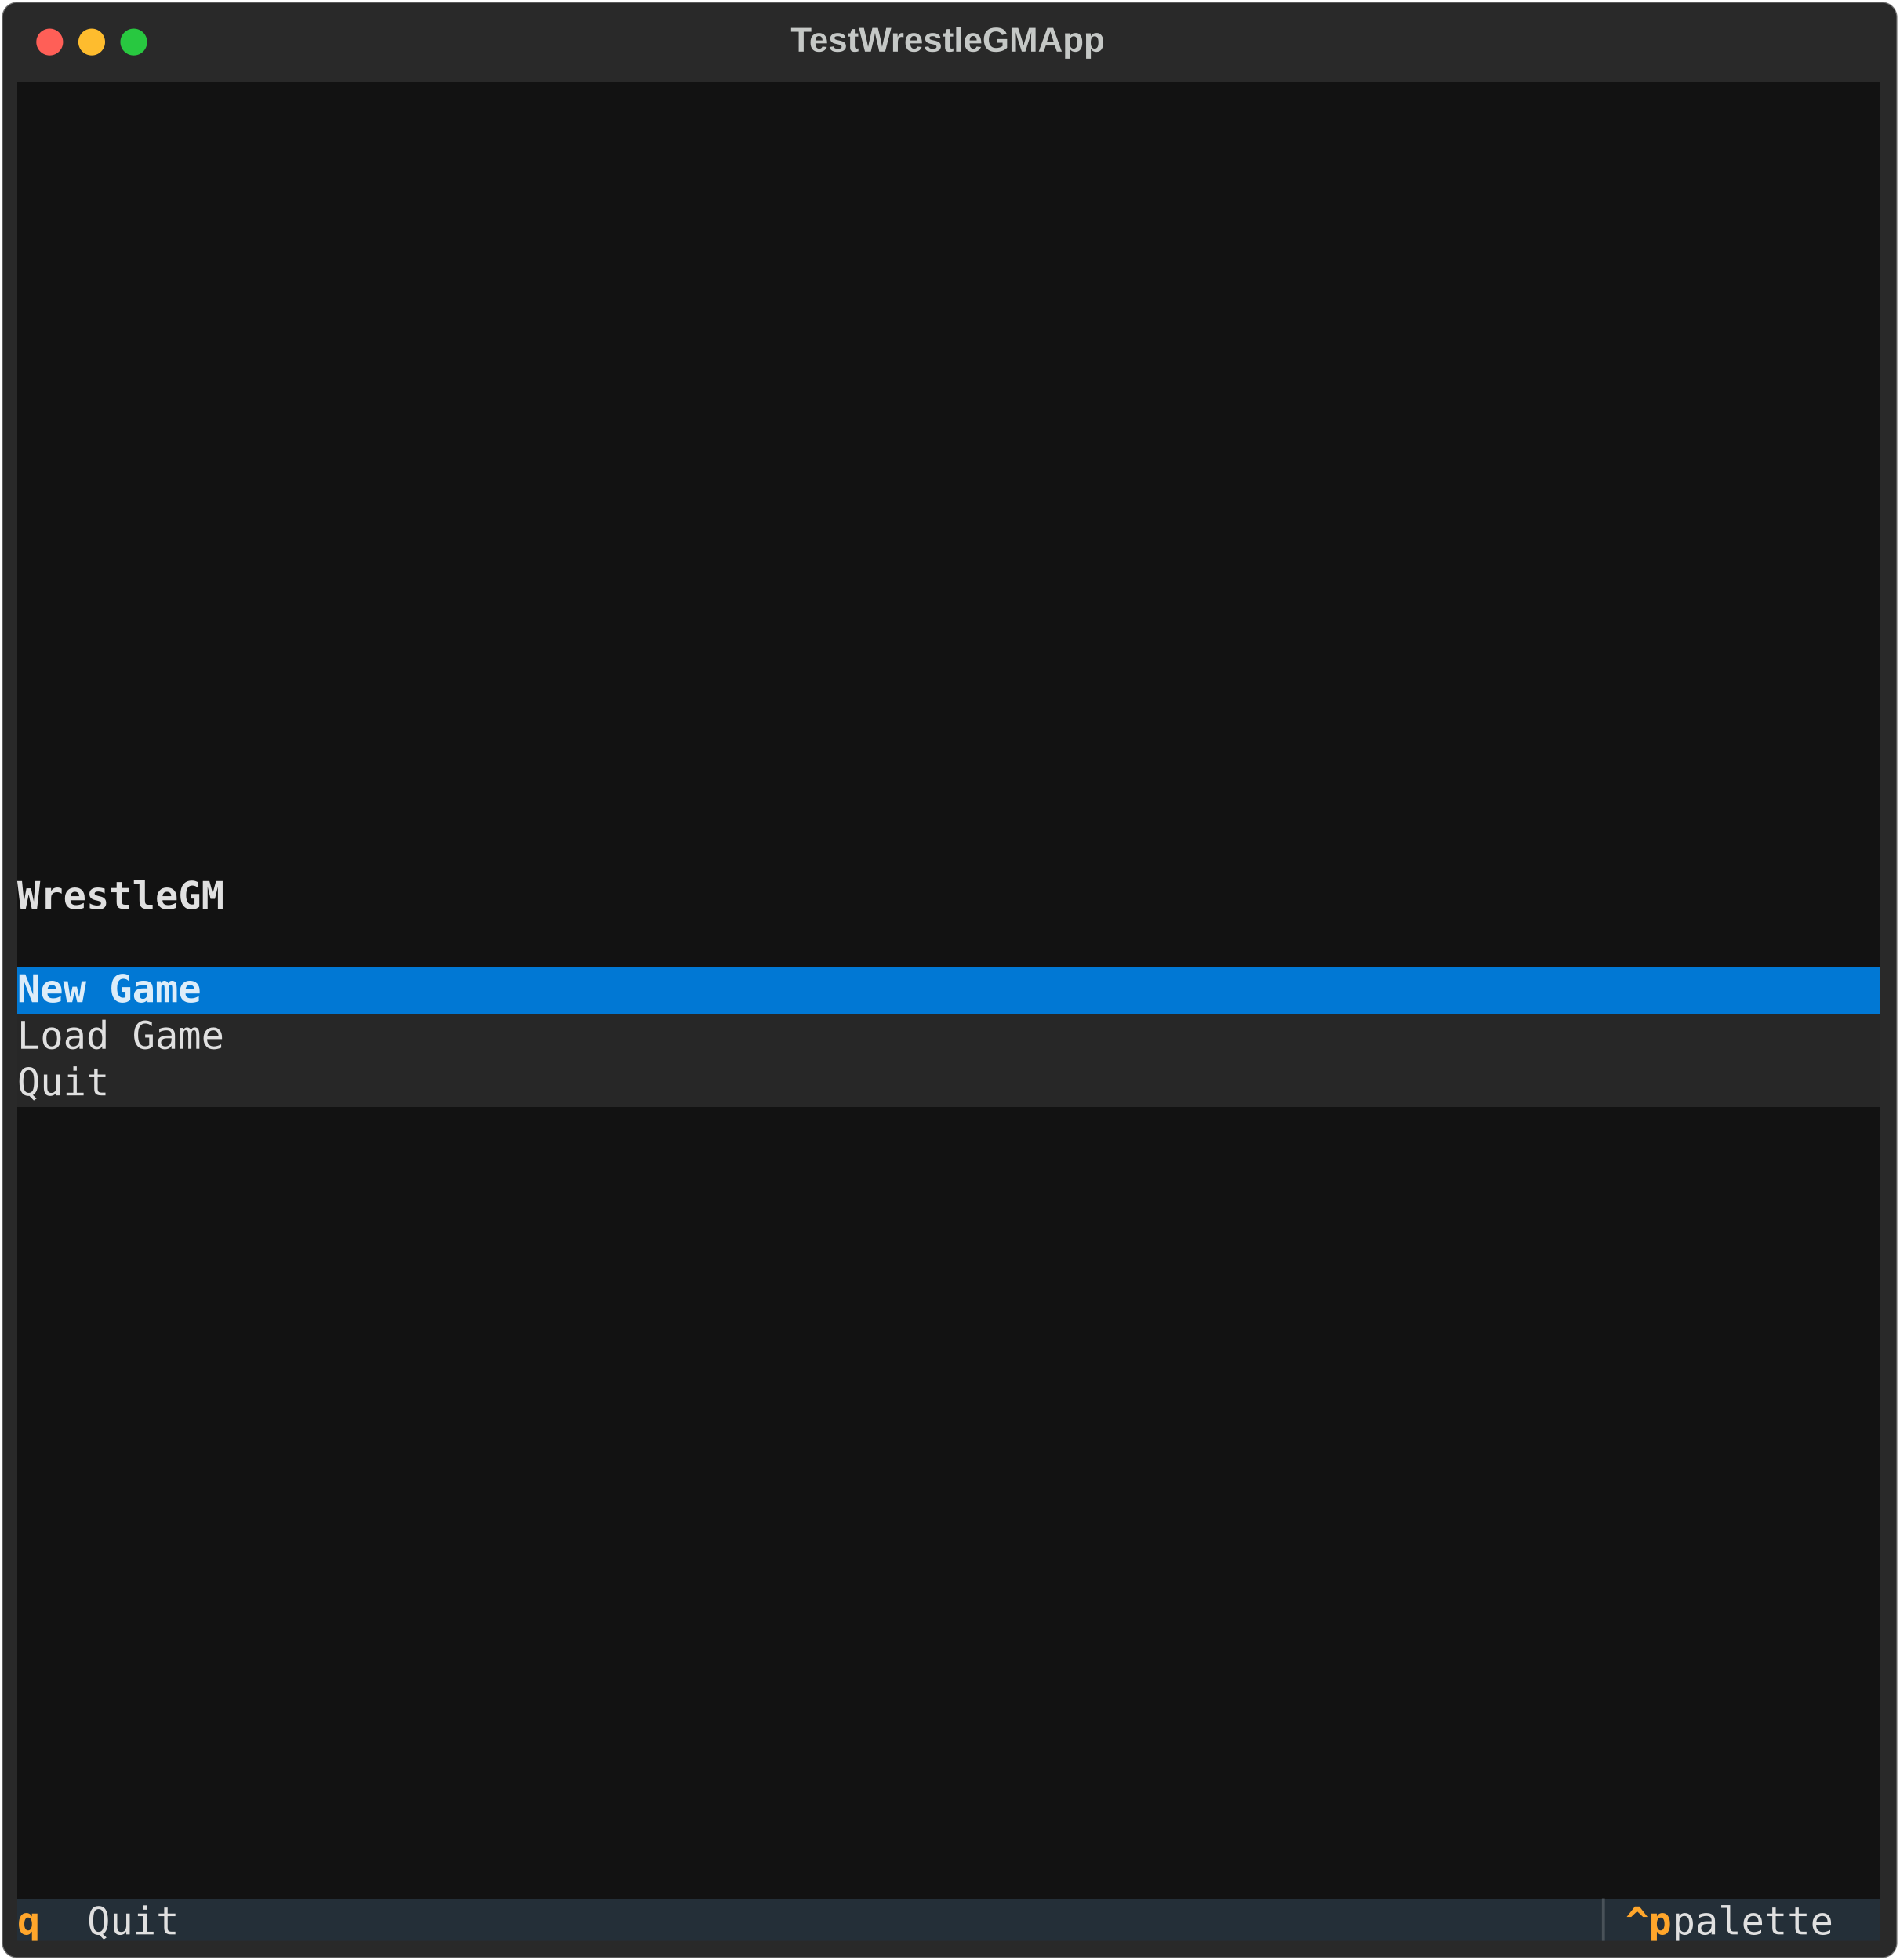
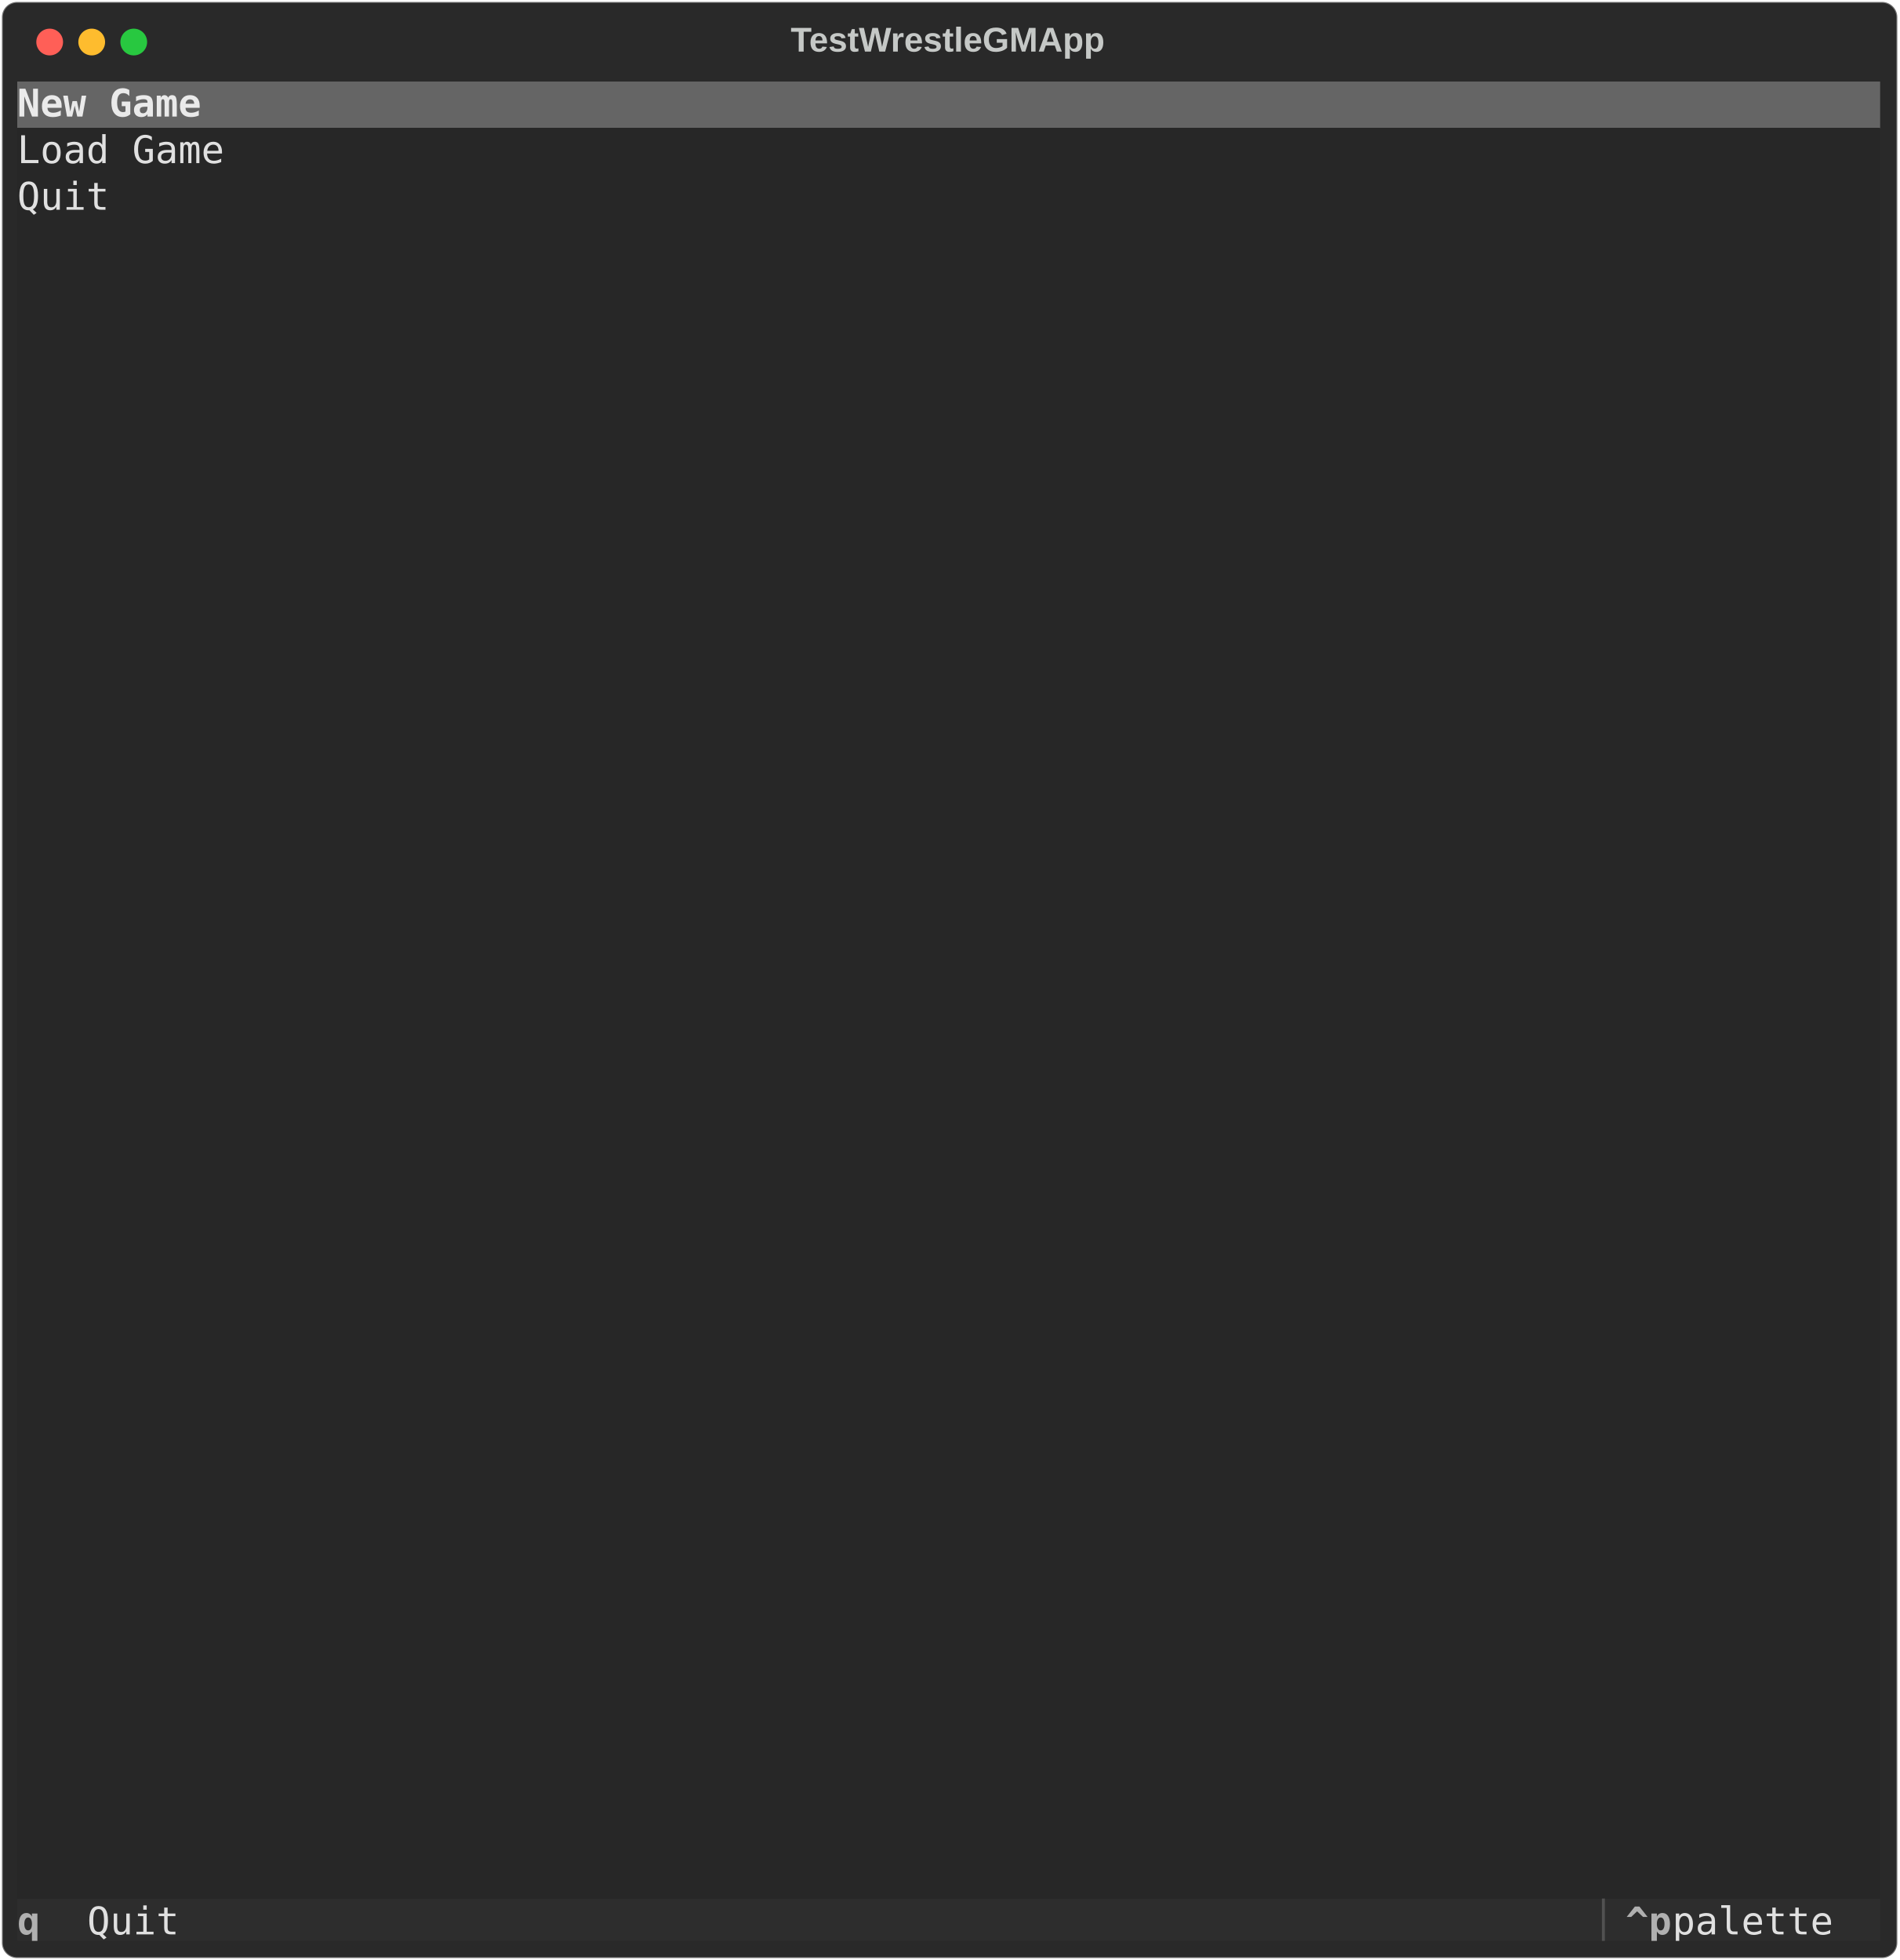
<svg xmlns="http://www.w3.org/2000/svg" class="rich-terminal" viewBox="0 0 994 1026.0">
  <style>

    @font-face {
        font-family: "Fira Code";
        src: local("FiraCode-Regular"),
                url("https://cdnjs.cloudflare.com/ajax/libs/firacode/6.2.0/woff2/FiraCode-Regular.woff2") format("woff2"),
                url("https://cdnjs.cloudflare.com/ajax/libs/firacode/6.2.0/woff/FiraCode-Regular.woff") format("woff");
        font-style: normal;
        font-weight: 400;
    }
    @font-face {
        font-family: "Fira Code";
        src: local("FiraCode-Bold"),
                url("https://cdnjs.cloudflare.com/ajax/libs/firacode/6.2.0/woff2/FiraCode-Bold.woff2") format("woff2"),
                url("https://cdnjs.cloudflare.com/ajax/libs/firacode/6.2.0/woff/FiraCode-Bold.woff") format("woff");
        font-style: bold;
        font-weight: 700;
    }

-     .terminal-3580921402-matrix {
+     .terminal-199312256-matrix {
        font-family: Fira Code, monospace;
        font-size: 20px;
        line-height: 24.4px;
        font-variant-east-asian: full-width;
    }

-     .terminal-3580921402-title {
+     .terminal-199312256-title {
        font-size: 18px;
        font-weight: bold;
        font-family: arial;
    }

-     .terminal-3580921402-r1 { fill: #c5c8c6 }
- .terminal-3580921402-r2 { fill: #e0e0e0;font-weight: bold }
- .terminal-3580921402-r3 { fill: #ddedf9;font-weight: bold }
- .terminal-3580921402-r4 { fill: #e0e0e0 }
- .terminal-3580921402-r5 { fill: #ffa62b;font-weight: bold }
- .terminal-3580921402-r6 { fill: #495259 }
+     .terminal-199312256-r1 { fill: #eaeaea;font-weight: bold }
+ .terminal-199312256-r2 { fill: #c5c8c6 }
+ .terminal-199312256-r3 { fill: #e0e0e0 }
+ .terminal-199312256-r4 { fill: #b0b0b0;font-weight: bold }
+ .terminal-199312256-r5 { fill: #515151 }
    </style>
  <defs>
-     <clipPath id="terminal-3580921402-clip-terminal">
+     <clipPath id="terminal-199312256-clip-terminal">
      <rect x="0" y="0" width="975.0" height="975.0" />
    </clipPath>
-     <clipPath id="terminal-3580921402-line-0">
+     <clipPath id="terminal-199312256-line-0">
      <rect x="0" y="1.5" width="976" height="24.65" />
    </clipPath>
-     <clipPath id="terminal-3580921402-line-1">
+     <clipPath id="terminal-199312256-line-1">
      <rect x="0" y="25.9" width="976" height="24.65" />
    </clipPath>
-     <clipPath id="terminal-3580921402-line-2">
+     <clipPath id="terminal-199312256-line-2">
      <rect x="0" y="50.3" width="976" height="24.65" />
    </clipPath>
-     <clipPath id="terminal-3580921402-line-3">
+     <clipPath id="terminal-199312256-line-3">
      <rect x="0" y="74.7" width="976" height="24.65" />
    </clipPath>
-     <clipPath id="terminal-3580921402-line-4">
+     <clipPath id="terminal-199312256-line-4">
      <rect x="0" y="99.1" width="976" height="24.65" />
    </clipPath>
-     <clipPath id="terminal-3580921402-line-5">
+     <clipPath id="terminal-199312256-line-5">
      <rect x="0" y="123.5" width="976" height="24.65" />
    </clipPath>
-     <clipPath id="terminal-3580921402-line-6">
+     <clipPath id="terminal-199312256-line-6">
      <rect x="0" y="147.9" width="976" height="24.65" />
    </clipPath>
-     <clipPath id="terminal-3580921402-line-7">
+     <clipPath id="terminal-199312256-line-7">
      <rect x="0" y="172.3" width="976" height="24.65" />
    </clipPath>
-     <clipPath id="terminal-3580921402-line-8">
+     <clipPath id="terminal-199312256-line-8">
      <rect x="0" y="196.7" width="976" height="24.65" />
    </clipPath>
-     <clipPath id="terminal-3580921402-line-9">
+     <clipPath id="terminal-199312256-line-9">
      <rect x="0" y="221.1" width="976" height="24.65" />
    </clipPath>
-     <clipPath id="terminal-3580921402-line-10">
+     <clipPath id="terminal-199312256-line-10">
      <rect x="0" y="245.5" width="976" height="24.65" />
    </clipPath>
-     <clipPath id="terminal-3580921402-line-11">
+     <clipPath id="terminal-199312256-line-11">
      <rect x="0" y="269.9" width="976" height="24.65" />
    </clipPath>
-     <clipPath id="terminal-3580921402-line-12">
+     <clipPath id="terminal-199312256-line-12">
      <rect x="0" y="294.3" width="976" height="24.65" />
    </clipPath>
-     <clipPath id="terminal-3580921402-line-13">
+     <clipPath id="terminal-199312256-line-13">
      <rect x="0" y="318.7" width="976" height="24.65" />
    </clipPath>
-     <clipPath id="terminal-3580921402-line-14">
+     <clipPath id="terminal-199312256-line-14">
      <rect x="0" y="343.1" width="976" height="24.65" />
    </clipPath>
-     <clipPath id="terminal-3580921402-line-15">
+     <clipPath id="terminal-199312256-line-15">
      <rect x="0" y="367.5" width="976" height="24.65" />
    </clipPath>
-     <clipPath id="terminal-3580921402-line-16">
+     <clipPath id="terminal-199312256-line-16">
      <rect x="0" y="391.9" width="976" height="24.65" />
    </clipPath>
-     <clipPath id="terminal-3580921402-line-17">
+     <clipPath id="terminal-199312256-line-17">
      <rect x="0" y="416.3" width="976" height="24.65" />
    </clipPath>
-     <clipPath id="terminal-3580921402-line-18">
+     <clipPath id="terminal-199312256-line-18">
      <rect x="0" y="440.7" width="976" height="24.65" />
    </clipPath>
-     <clipPath id="terminal-3580921402-line-19">
+     <clipPath id="terminal-199312256-line-19">
      <rect x="0" y="465.1" width="976" height="24.65" />
    </clipPath>
-     <clipPath id="terminal-3580921402-line-20">
+     <clipPath id="terminal-199312256-line-20">
      <rect x="0" y="489.5" width="976" height="24.65" />
    </clipPath>
-     <clipPath id="terminal-3580921402-line-21">
+     <clipPath id="terminal-199312256-line-21">
      <rect x="0" y="513.9" width="976" height="24.65" />
    </clipPath>
-     <clipPath id="terminal-3580921402-line-22">
+     <clipPath id="terminal-199312256-line-22">
      <rect x="0" y="538.3" width="976" height="24.65" />
    </clipPath>
-     <clipPath id="terminal-3580921402-line-23">
+     <clipPath id="terminal-199312256-line-23">
      <rect x="0" y="562.7" width="976" height="24.65" />
    </clipPath>
-     <clipPath id="terminal-3580921402-line-24">
+     <clipPath id="terminal-199312256-line-24">
      <rect x="0" y="587.1" width="976" height="24.65" />
    </clipPath>
-     <clipPath id="terminal-3580921402-line-25">
+     <clipPath id="terminal-199312256-line-25">
      <rect x="0" y="611.5" width="976" height="24.65" />
    </clipPath>
-     <clipPath id="terminal-3580921402-line-26">
+     <clipPath id="terminal-199312256-line-26">
      <rect x="0" y="635.9" width="976" height="24.65" />
    </clipPath>
-     <clipPath id="terminal-3580921402-line-27">
+     <clipPath id="terminal-199312256-line-27">
      <rect x="0" y="660.3" width="976" height="24.65" />
    </clipPath>
-     <clipPath id="terminal-3580921402-line-28">
+     <clipPath id="terminal-199312256-line-28">
      <rect x="0" y="684.7" width="976" height="24.65" />
    </clipPath>
-     <clipPath id="terminal-3580921402-line-29">
+     <clipPath id="terminal-199312256-line-29">
      <rect x="0" y="709.1" width="976" height="24.65" />
    </clipPath>
-     <clipPath id="terminal-3580921402-line-30">
+     <clipPath id="terminal-199312256-line-30">
      <rect x="0" y="733.5" width="976" height="24.65" />
    </clipPath>
-     <clipPath id="terminal-3580921402-line-31">
+     <clipPath id="terminal-199312256-line-31">
      <rect x="0" y="757.9" width="976" height="24.65" />
    </clipPath>
-     <clipPath id="terminal-3580921402-line-32">
+     <clipPath id="terminal-199312256-line-32">
      <rect x="0" y="782.3" width="976" height="24.65" />
    </clipPath>
-     <clipPath id="terminal-3580921402-line-33">
+     <clipPath id="terminal-199312256-line-33">
      <rect x="0" y="806.7" width="976" height="24.65" />
    </clipPath>
-     <clipPath id="terminal-3580921402-line-34">
+     <clipPath id="terminal-199312256-line-34">
      <rect x="0" y="831.1" width="976" height="24.65" />
    </clipPath>
-     <clipPath id="terminal-3580921402-line-35">
+     <clipPath id="terminal-199312256-line-35">
      <rect x="0" y="855.5" width="976" height="24.65" />
    </clipPath>
-     <clipPath id="terminal-3580921402-line-36">
+     <clipPath id="terminal-199312256-line-36">
      <rect x="0" y="879.9" width="976" height="24.65" />
    </clipPath>
-     <clipPath id="terminal-3580921402-line-37">
+     <clipPath id="terminal-199312256-line-37">
      <rect x="0" y="904.3" width="976" height="24.65" />
    </clipPath>
-     <clipPath id="terminal-3580921402-line-38">
+     <clipPath id="terminal-199312256-line-38">
      <rect x="0" y="928.7" width="976" height="24.65" />
    </clipPath>
  </defs>
  <rect fill="#292929" stroke="rgba(255,255,255,0.35)" stroke-width="1" x="1" y="1" width="992" height="1024" rx="8" />
-   <text class="terminal-3580921402-title" fill="#c5c8c6" text-anchor="middle" x="496" y="27">TestWrestleGMApp</text>
+   <text class="terminal-199312256-title" fill="#c5c8c6" text-anchor="middle" x="496" y="27">TestWrestleGMApp</text>
  <g transform="translate(26,22)">
    <circle cx="0" cy="0" r="7" fill="#ff5f57" />
    <circle cx="22" cy="0" r="7" fill="#febc2e" />
    <circle cx="44" cy="0" r="7" fill="#28c840" />
  </g>
-   <g transform="translate(9, 41)" clip-path="url(#terminal-3580921402-clip-terminal)">
-     <rect fill="#121212" x="0" y="1.5" width="976" height="24.65" shape-rendering="crispEdges" />
-     <rect fill="#121212" x="0" y="25.9" width="976" height="24.65" shape-rendering="crispEdges" />
-     <rect fill="#121212" x="0" y="50.3" width="976" height="24.65" shape-rendering="crispEdges" />
-     <rect fill="#121212" x="0" y="74.7" width="976" height="24.65" shape-rendering="crispEdges" />
-     <rect fill="#121212" x="0" y="99.1" width="976" height="24.65" shape-rendering="crispEdges" />
-     <rect fill="#121212" x="0" y="123.5" width="976" height="24.65" shape-rendering="crispEdges" />
-     <rect fill="#121212" x="0" y="147.9" width="976" height="24.65" shape-rendering="crispEdges" />
-     <rect fill="#121212" x="0" y="172.3" width="976" height="24.65" shape-rendering="crispEdges" />
-     <rect fill="#121212" x="0" y="196.7" width="976" height="24.65" shape-rendering="crispEdges" />
-     <rect fill="#121212" x="0" y="221.1" width="976" height="24.65" shape-rendering="crispEdges" />
-     <rect fill="#121212" x="0" y="245.5" width="976" height="24.65" shape-rendering="crispEdges" />
-     <rect fill="#121212" x="0" y="269.9" width="976" height="24.65" shape-rendering="crispEdges" />
-     <rect fill="#121212" x="0" y="294.3" width="976" height="24.65" shape-rendering="crispEdges" />
-     <rect fill="#121212" x="0" y="318.7" width="976" height="24.65" shape-rendering="crispEdges" />
-     <rect fill="#121212" x="0" y="343.1" width="976" height="24.65" shape-rendering="crispEdges" />
-     <rect fill="#121212" x="0" y="367.5" width="976" height="24.65" shape-rendering="crispEdges" />
-     <rect fill="#121212" x="0" y="391.9" width="976" height="24.65" shape-rendering="crispEdges" />
-     <rect fill="#121212" x="0" y="416.3" width="109.8" height="24.65" shape-rendering="crispEdges" />
-     <rect fill="#121212" x="109.8" y="416.3" width="866.2" height="24.65" shape-rendering="crispEdges" />
-     <rect fill="#121212" x="0" y="440.7" width="976" height="24.65" shape-rendering="crispEdges" />
-     <rect fill="#0178d4" x="0" y="465.1" width="97.6" height="24.65" shape-rendering="crispEdges" />
-     <rect fill="#0178d4" x="97.6" y="465.1" width="878.4" height="24.65" shape-rendering="crispEdges" />
-     <rect fill="#272727" x="0" y="489.5" width="109.8" height="24.65" shape-rendering="crispEdges" />
-     <rect fill="#272727" x="109.8" y="489.5" width="866.2" height="24.65" shape-rendering="crispEdges" />
-     <rect fill="#272727" x="0" y="513.9" width="48.8" height="24.65" shape-rendering="crispEdges" />
-     <rect fill="#272727" x="48.8" y="513.9" width="927.2" height="24.65" shape-rendering="crispEdges" />
-     <rect fill="#121212" x="0" y="538.3" width="976" height="24.65" shape-rendering="crispEdges" />
-     <rect fill="#121212" x="0" y="562.7" width="976" height="24.65" shape-rendering="crispEdges" />
-     <rect fill="#121212" x="0" y="587.1" width="976" height="24.65" shape-rendering="crispEdges" />
-     <rect fill="#121212" x="0" y="611.5" width="976" height="24.65" shape-rendering="crispEdges" />
-     <rect fill="#121212" x="0" y="635.9" width="976" height="24.65" shape-rendering="crispEdges" />
-     <rect fill="#121212" x="0" y="660.3" width="976" height="24.65" shape-rendering="crispEdges" />
-     <rect fill="#121212" x="0" y="684.7" width="976" height="24.65" shape-rendering="crispEdges" />
-     <rect fill="#121212" x="0" y="709.1" width="976" height="24.65" shape-rendering="crispEdges" />
-     <rect fill="#121212" x="0" y="733.5" width="976" height="24.65" shape-rendering="crispEdges" />
-     <rect fill="#121212" x="0" y="757.9" width="976" height="24.65" shape-rendering="crispEdges" />
-     <rect fill="#121212" x="0" y="782.3" width="976" height="24.65" shape-rendering="crispEdges" />
-     <rect fill="#121212" x="0" y="806.7" width="976" height="24.65" shape-rendering="crispEdges" />
-     <rect fill="#121212" x="0" y="831.1" width="976" height="24.65" shape-rendering="crispEdges" />
-     <rect fill="#121212" x="0" y="855.5" width="976" height="24.65" shape-rendering="crispEdges" />
-     <rect fill="#121212" x="0" y="879.9" width="976" height="24.65" shape-rendering="crispEdges" />
-     <rect fill="#121212" x="0" y="904.3" width="976" height="24.65" shape-rendering="crispEdges" />
-     <rect fill="#121212" x="0" y="928.7" width="976" height="24.65" shape-rendering="crispEdges" />
-     <rect fill="#242f38" x="0" y="953.1" width="36.6" height="24.65" shape-rendering="crispEdges" />
-     <rect fill="#242f38" x="36.6" y="953.1" width="61" height="24.65" shape-rendering="crispEdges" />
-     <rect fill="#242f38" x="97.6" y="953.1" width="732" height="24.65" shape-rendering="crispEdges" />
-     <rect fill="#242f38" x="829.6" y="953.1" width="12.2" height="24.65" shape-rendering="crispEdges" />
-     <rect fill="#242f38" x="841.8" y="953.1" width="24.4" height="24.65" shape-rendering="crispEdges" />
-     <rect fill="#242f38" x="866.2" y="953.1" width="97.6" height="24.65" shape-rendering="crispEdges" />
-     <rect fill="#242f38" x="963.8" y="953.1" width="12.2" height="24.65" shape-rendering="crispEdges" />
-     <g class="terminal-3580921402-matrix">
-       <text class="terminal-3580921402-r1" x="976" y="20" textLength="12.2" clip-path="url(#terminal-3580921402-line-0)">
- </text>
-       <text class="terminal-3580921402-r1" x="976" y="44.4" textLength="12.2" clip-path="url(#terminal-3580921402-line-1)">
- </text>
-       <text class="terminal-3580921402-r1" x="976" y="68.8" textLength="12.2" clip-path="url(#terminal-3580921402-line-2)">
- </text>
-       <text class="terminal-3580921402-r1" x="976" y="93.2" textLength="12.2" clip-path="url(#terminal-3580921402-line-3)">
- </text>
-       <text class="terminal-3580921402-r1" x="976" y="117.6" textLength="12.2" clip-path="url(#terminal-3580921402-line-4)">
- </text>
-       <text class="terminal-3580921402-r1" x="976" y="142" textLength="12.2" clip-path="url(#terminal-3580921402-line-5)">
- </text>
-       <text class="terminal-3580921402-r1" x="976" y="166.4" textLength="12.2" clip-path="url(#terminal-3580921402-line-6)">
- </text>
-       <text class="terminal-3580921402-r1" x="976" y="190.8" textLength="12.2" clip-path="url(#terminal-3580921402-line-7)">
- </text>
-       <text class="terminal-3580921402-r1" x="976" y="215.2" textLength="12.2" clip-path="url(#terminal-3580921402-line-8)">
- </text>
-       <text class="terminal-3580921402-r1" x="976" y="239.6" textLength="12.2" clip-path="url(#terminal-3580921402-line-9)">
- </text>
-       <text class="terminal-3580921402-r1" x="976" y="264" textLength="12.2" clip-path="url(#terminal-3580921402-line-10)">
- </text>
-       <text class="terminal-3580921402-r1" x="976" y="288.4" textLength="12.2" clip-path="url(#terminal-3580921402-line-11)">
- </text>
-       <text class="terminal-3580921402-r1" x="976" y="312.8" textLength="12.2" clip-path="url(#terminal-3580921402-line-12)">
- </text>
-       <text class="terminal-3580921402-r1" x="976" y="337.2" textLength="12.2" clip-path="url(#terminal-3580921402-line-13)">
- </text>
-       <text class="terminal-3580921402-r1" x="976" y="361.6" textLength="12.2" clip-path="url(#terminal-3580921402-line-14)">
- </text>
-       <text class="terminal-3580921402-r1" x="976" y="386" textLength="12.2" clip-path="url(#terminal-3580921402-line-15)">
- </text>
-       <text class="terminal-3580921402-r1" x="976" y="410.4" textLength="12.2" clip-path="url(#terminal-3580921402-line-16)">
- </text>
-       <text class="terminal-3580921402-r2" x="0" y="434.8" textLength="109.8" clip-path="url(#terminal-3580921402-line-17)">WrestleGM</text>
-       <text class="terminal-3580921402-r1" x="976" y="434.8" textLength="12.2" clip-path="url(#terminal-3580921402-line-17)">
- </text>
-       <text class="terminal-3580921402-r1" x="976" y="459.2" textLength="12.2" clip-path="url(#terminal-3580921402-line-18)">
- </text>
-       <text class="terminal-3580921402-r3" x="0" y="483.6" textLength="97.6" clip-path="url(#terminal-3580921402-line-19)">New Game</text>
-       <text class="terminal-3580921402-r1" x="976" y="483.6" textLength="12.2" clip-path="url(#terminal-3580921402-line-19)">
- </text>
-       <text class="terminal-3580921402-r4" x="0" y="508" textLength="109.8" clip-path="url(#terminal-3580921402-line-20)">Load Game</text>
-       <text class="terminal-3580921402-r1" x="976" y="508" textLength="12.2" clip-path="url(#terminal-3580921402-line-20)">
- </text>
-       <text class="terminal-3580921402-r4" x="0" y="532.4" textLength="48.8" clip-path="url(#terminal-3580921402-line-21)">Quit</text>
-       <text class="terminal-3580921402-r1" x="976" y="532.4" textLength="12.2" clip-path="url(#terminal-3580921402-line-21)">
- </text>
-       <text class="terminal-3580921402-r1" x="976" y="556.8" textLength="12.2" clip-path="url(#terminal-3580921402-line-22)">
- </text>
-       <text class="terminal-3580921402-r1" x="976" y="581.2" textLength="12.2" clip-path="url(#terminal-3580921402-line-23)">
- </text>
-       <text class="terminal-3580921402-r1" x="976" y="605.6" textLength="12.2" clip-path="url(#terminal-3580921402-line-24)">
- </text>
-       <text class="terminal-3580921402-r1" x="976" y="630" textLength="12.2" clip-path="url(#terminal-3580921402-line-25)">
- </text>
-       <text class="terminal-3580921402-r1" x="976" y="654.4" textLength="12.2" clip-path="url(#terminal-3580921402-line-26)">
- </text>
-       <text class="terminal-3580921402-r1" x="976" y="678.8" textLength="12.2" clip-path="url(#terminal-3580921402-line-27)">
- </text>
-       <text class="terminal-3580921402-r1" x="976" y="703.2" textLength="12.2" clip-path="url(#terminal-3580921402-line-28)">
- </text>
-       <text class="terminal-3580921402-r1" x="976" y="727.6" textLength="12.2" clip-path="url(#terminal-3580921402-line-29)">
- </text>
-       <text class="terminal-3580921402-r1" x="976" y="752" textLength="12.2" clip-path="url(#terminal-3580921402-line-30)">
- </text>
-       <text class="terminal-3580921402-r1" x="976" y="776.4" textLength="12.2" clip-path="url(#terminal-3580921402-line-31)">
- </text>
-       <text class="terminal-3580921402-r1" x="976" y="800.8" textLength="12.2" clip-path="url(#terminal-3580921402-line-32)">
- </text>
-       <text class="terminal-3580921402-r1" x="976" y="825.2" textLength="12.2" clip-path="url(#terminal-3580921402-line-33)">
- </text>
-       <text class="terminal-3580921402-r1" x="976" y="849.6" textLength="12.2" clip-path="url(#terminal-3580921402-line-34)">
- </text>
-       <text class="terminal-3580921402-r1" x="976" y="874" textLength="12.2" clip-path="url(#terminal-3580921402-line-35)">
- </text>
-       <text class="terminal-3580921402-r1" x="976" y="898.4" textLength="12.2" clip-path="url(#terminal-3580921402-line-36)">
- </text>
-       <text class="terminal-3580921402-r1" x="976" y="922.8" textLength="12.2" clip-path="url(#terminal-3580921402-line-37)">
- </text>
-       <text class="terminal-3580921402-r1" x="976" y="947.2" textLength="12.2" clip-path="url(#terminal-3580921402-line-38)">
- </text>
-       <text class="terminal-3580921402-r5" x="0" y="971.6" textLength="36.6" clip-path="url(#terminal-3580921402-line-39)"> q </text>
-       <text class="terminal-3580921402-r4" x="36.6" y="971.6" textLength="61" clip-path="url(#terminal-3580921402-line-39)">Quit </text>
-       <text class="terminal-3580921402-r6" x="829.6" y="971.6" textLength="12.2" clip-path="url(#terminal-3580921402-line-39)">▏</text>
-       <text class="terminal-3580921402-r5" x="841.8" y="971.6" textLength="24.4" clip-path="url(#terminal-3580921402-line-39)">^p</text>
-       <text class="terminal-3580921402-r4" x="866.2" y="971.6" textLength="97.6" clip-path="url(#terminal-3580921402-line-39)"> palette</text>
+   <g transform="translate(9, 41)" clip-path="url(#terminal-199312256-clip-terminal)">
+     <rect fill="#656565" x="0" y="1.5" width="97.6" height="24.65" shape-rendering="crispEdges" />
+     <rect fill="#656565" x="97.6" y="1.5" width="878.4" height="24.65" shape-rendering="crispEdges" />
+     <rect fill="#272727" x="0" y="25.9" width="109.8" height="24.65" shape-rendering="crispEdges" />
+     <rect fill="#272727" x="109.8" y="25.9" width="866.2" height="24.65" shape-rendering="crispEdges" />
+     <rect fill="#272727" x="0" y="50.3" width="48.8" height="24.65" shape-rendering="crispEdges" />
+     <rect fill="#272727" x="48.8" y="50.3" width="927.2" height="24.65" shape-rendering="crispEdges" />
+     <rect fill="#272727" x="0" y="74.7" width="976" height="24.65" shape-rendering="crispEdges" />
+     <rect fill="#272727" x="0" y="99.1" width="976" height="24.65" shape-rendering="crispEdges" />
+     <rect fill="#272727" x="0" y="123.5" width="976" height="24.65" shape-rendering="crispEdges" />
+     <rect fill="#272727" x="0" y="147.9" width="976" height="24.65" shape-rendering="crispEdges" />
+     <rect fill="#272727" x="0" y="172.3" width="976" height="24.65" shape-rendering="crispEdges" />
+     <rect fill="#272727" x="0" y="196.7" width="976" height="24.65" shape-rendering="crispEdges" />
+     <rect fill="#272727" x="0" y="221.1" width="976" height="24.65" shape-rendering="crispEdges" />
+     <rect fill="#272727" x="0" y="245.5" width="976" height="24.65" shape-rendering="crispEdges" />
+     <rect fill="#272727" x="0" y="269.9" width="976" height="24.65" shape-rendering="crispEdges" />
+     <rect fill="#272727" x="0" y="294.3" width="976" height="24.65" shape-rendering="crispEdges" />
+     <rect fill="#272727" x="0" y="318.7" width="976" height="24.65" shape-rendering="crispEdges" />
+     <rect fill="#272727" x="0" y="343.1" width="976" height="24.65" shape-rendering="crispEdges" />
+     <rect fill="#272727" x="0" y="367.5" width="976" height="24.65" shape-rendering="crispEdges" />
+     <rect fill="#272727" x="0" y="391.9" width="976" height="24.65" shape-rendering="crispEdges" />
+     <rect fill="#272727" x="0" y="416.3" width="976" height="24.65" shape-rendering="crispEdges" />
+     <rect fill="#272727" x="0" y="440.7" width="976" height="24.65" shape-rendering="crispEdges" />
+     <rect fill="#272727" x="0" y="465.1" width="976" height="24.65" shape-rendering="crispEdges" />
+     <rect fill="#272727" x="0" y="489.5" width="976" height="24.65" shape-rendering="crispEdges" />
+     <rect fill="#272727" x="0" y="513.9" width="976" height="24.65" shape-rendering="crispEdges" />
+     <rect fill="#272727" x="0" y="538.3" width="976" height="24.65" shape-rendering="crispEdges" />
+     <rect fill="#272727" x="0" y="562.7" width="976" height="24.65" shape-rendering="crispEdges" />
+     <rect fill="#272727" x="0" y="587.1" width="976" height="24.65" shape-rendering="crispEdges" />
+     <rect fill="#272727" x="0" y="611.5" width="976" height="24.65" shape-rendering="crispEdges" />
+     <rect fill="#272727" x="0" y="635.9" width="976" height="24.65" shape-rendering="crispEdges" />
+     <rect fill="#272727" x="0" y="660.3" width="976" height="24.65" shape-rendering="crispEdges" />
+     <rect fill="#272727" x="0" y="684.7" width="976" height="24.65" shape-rendering="crispEdges" />
+     <rect fill="#272727" x="0" y="709.1" width="976" height="24.65" shape-rendering="crispEdges" />
+     <rect fill="#272727" x="0" y="733.5" width="976" height="24.65" shape-rendering="crispEdges" />
+     <rect fill="#272727" x="0" y="757.9" width="976" height="24.65" shape-rendering="crispEdges" />
+     <rect fill="#272727" x="0" y="782.3" width="976" height="24.65" shape-rendering="crispEdges" />
+     <rect fill="#272727" x="0" y="806.7" width="976" height="24.65" shape-rendering="crispEdges" />
+     <rect fill="#272727" x="0" y="831.1" width="976" height="24.65" shape-rendering="crispEdges" />
+     <rect fill="#272727" x="0" y="855.5" width="976" height="24.65" shape-rendering="crispEdges" />
+     <rect fill="#272727" x="0" y="879.9" width="976" height="24.65" shape-rendering="crispEdges" />
+     <rect fill="#272727" x="0" y="904.3" width="976" height="24.65" shape-rendering="crispEdges" />
+     <rect fill="#272727" x="0" y="928.7" width="976" height="24.65" shape-rendering="crispEdges" />
+     <rect fill="#2d2d2d" x="0" y="953.1" width="36.6" height="24.65" shape-rendering="crispEdges" />
+     <rect fill="#2d2d2d" x="36.6" y="953.1" width="61" height="24.65" shape-rendering="crispEdges" />
+     <rect fill="#2d2d2d" x="97.6" y="953.1" width="732" height="24.65" shape-rendering="crispEdges" />
+     <rect fill="#2d2d2d" x="829.6" y="953.1" width="12.2" height="24.65" shape-rendering="crispEdges" />
+     <rect fill="#2d2d2d" x="841.8" y="953.1" width="24.4" height="24.65" shape-rendering="crispEdges" />
+     <rect fill="#2d2d2d" x="866.2" y="953.1" width="97.6" height="24.65" shape-rendering="crispEdges" />
+     <rect fill="#2d2d2d" x="963.8" y="953.1" width="12.2" height="24.65" shape-rendering="crispEdges" />
+     <g class="terminal-199312256-matrix">
+       <text class="terminal-199312256-r1" x="0" y="20" textLength="97.6" clip-path="url(#terminal-199312256-line-0)">New Game</text>
+       <text class="terminal-199312256-r2" x="976" y="20" textLength="12.2" clip-path="url(#terminal-199312256-line-0)">
+ </text>
+       <text class="terminal-199312256-r3" x="0" y="44.4" textLength="109.8" clip-path="url(#terminal-199312256-line-1)">Load Game</text>
+       <text class="terminal-199312256-r2" x="976" y="44.4" textLength="12.2" clip-path="url(#terminal-199312256-line-1)">
+ </text>
+       <text class="terminal-199312256-r3" x="0" y="68.8" textLength="48.8" clip-path="url(#terminal-199312256-line-2)">Quit</text>
+       <text class="terminal-199312256-r2" x="976" y="68.8" textLength="12.2" clip-path="url(#terminal-199312256-line-2)">
+ </text>
+       <text class="terminal-199312256-r2" x="976" y="93.2" textLength="12.2" clip-path="url(#terminal-199312256-line-3)">
+ </text>
+       <text class="terminal-199312256-r2" x="976" y="117.6" textLength="12.2" clip-path="url(#terminal-199312256-line-4)">
+ </text>
+       <text class="terminal-199312256-r2" x="976" y="142" textLength="12.2" clip-path="url(#terminal-199312256-line-5)">
+ </text>
+       <text class="terminal-199312256-r2" x="976" y="166.4" textLength="12.2" clip-path="url(#terminal-199312256-line-6)">
+ </text>
+       <text class="terminal-199312256-r2" x="976" y="190.8" textLength="12.2" clip-path="url(#terminal-199312256-line-7)">
+ </text>
+       <text class="terminal-199312256-r2" x="976" y="215.2" textLength="12.2" clip-path="url(#terminal-199312256-line-8)">
+ </text>
+       <text class="terminal-199312256-r2" x="976" y="239.6" textLength="12.2" clip-path="url(#terminal-199312256-line-9)">
+ </text>
+       <text class="terminal-199312256-r2" x="976" y="264" textLength="12.2" clip-path="url(#terminal-199312256-line-10)">
+ </text>
+       <text class="terminal-199312256-r2" x="976" y="288.4" textLength="12.2" clip-path="url(#terminal-199312256-line-11)">
+ </text>
+       <text class="terminal-199312256-r2" x="976" y="312.8" textLength="12.2" clip-path="url(#terminal-199312256-line-12)">
+ </text>
+       <text class="terminal-199312256-r2" x="976" y="337.2" textLength="12.2" clip-path="url(#terminal-199312256-line-13)">
+ </text>
+       <text class="terminal-199312256-r2" x="976" y="361.6" textLength="12.2" clip-path="url(#terminal-199312256-line-14)">
+ </text>
+       <text class="terminal-199312256-r2" x="976" y="386" textLength="12.2" clip-path="url(#terminal-199312256-line-15)">
+ </text>
+       <text class="terminal-199312256-r2" x="976" y="410.4" textLength="12.2" clip-path="url(#terminal-199312256-line-16)">
+ </text>
+       <text class="terminal-199312256-r2" x="976" y="434.8" textLength="12.2" clip-path="url(#terminal-199312256-line-17)">
+ </text>
+       <text class="terminal-199312256-r2" x="976" y="459.2" textLength="12.2" clip-path="url(#terminal-199312256-line-18)">
+ </text>
+       <text class="terminal-199312256-r2" x="976" y="483.6" textLength="12.2" clip-path="url(#terminal-199312256-line-19)">
+ </text>
+       <text class="terminal-199312256-r2" x="976" y="508" textLength="12.2" clip-path="url(#terminal-199312256-line-20)">
+ </text>
+       <text class="terminal-199312256-r2" x="976" y="532.4" textLength="12.2" clip-path="url(#terminal-199312256-line-21)">
+ </text>
+       <text class="terminal-199312256-r2" x="976" y="556.8" textLength="12.2" clip-path="url(#terminal-199312256-line-22)">
+ </text>
+       <text class="terminal-199312256-r2" x="976" y="581.2" textLength="12.2" clip-path="url(#terminal-199312256-line-23)">
+ </text>
+       <text class="terminal-199312256-r2" x="976" y="605.6" textLength="12.2" clip-path="url(#terminal-199312256-line-24)">
+ </text>
+       <text class="terminal-199312256-r2" x="976" y="630" textLength="12.2" clip-path="url(#terminal-199312256-line-25)">
+ </text>
+       <text class="terminal-199312256-r2" x="976" y="654.4" textLength="12.2" clip-path="url(#terminal-199312256-line-26)">
+ </text>
+       <text class="terminal-199312256-r2" x="976" y="678.8" textLength="12.2" clip-path="url(#terminal-199312256-line-27)">
+ </text>
+       <text class="terminal-199312256-r2" x="976" y="703.2" textLength="12.2" clip-path="url(#terminal-199312256-line-28)">
+ </text>
+       <text class="terminal-199312256-r2" x="976" y="727.6" textLength="12.2" clip-path="url(#terminal-199312256-line-29)">
+ </text>
+       <text class="terminal-199312256-r2" x="976" y="752" textLength="12.2" clip-path="url(#terminal-199312256-line-30)">
+ </text>
+       <text class="terminal-199312256-r2" x="976" y="776.4" textLength="12.2" clip-path="url(#terminal-199312256-line-31)">
+ </text>
+       <text class="terminal-199312256-r2" x="976" y="800.8" textLength="12.2" clip-path="url(#terminal-199312256-line-32)">
+ </text>
+       <text class="terminal-199312256-r2" x="976" y="825.2" textLength="12.2" clip-path="url(#terminal-199312256-line-33)">
+ </text>
+       <text class="terminal-199312256-r2" x="976" y="849.6" textLength="12.2" clip-path="url(#terminal-199312256-line-34)">
+ </text>
+       <text class="terminal-199312256-r2" x="976" y="874" textLength="12.2" clip-path="url(#terminal-199312256-line-35)">
+ </text>
+       <text class="terminal-199312256-r2" x="976" y="898.4" textLength="12.2" clip-path="url(#terminal-199312256-line-36)">
+ </text>
+       <text class="terminal-199312256-r2" x="976" y="922.8" textLength="12.2" clip-path="url(#terminal-199312256-line-37)">
+ </text>
+       <text class="terminal-199312256-r2" x="976" y="947.2" textLength="12.2" clip-path="url(#terminal-199312256-line-38)">
+ </text>
+       <text class="terminal-199312256-r4" x="0" y="971.6" textLength="36.6" clip-path="url(#terminal-199312256-line-39)"> q </text>
+       <text class="terminal-199312256-r3" x="36.6" y="971.6" textLength="61" clip-path="url(#terminal-199312256-line-39)">Quit </text>
+       <text class="terminal-199312256-r5" x="829.6" y="971.6" textLength="12.2" clip-path="url(#terminal-199312256-line-39)">▏</text>
+       <text class="terminal-199312256-r4" x="841.8" y="971.6" textLength="24.4" clip-path="url(#terminal-199312256-line-39)">^p</text>
+       <text class="terminal-199312256-r3" x="866.2" y="971.6" textLength="97.6" clip-path="url(#terminal-199312256-line-39)"> palette</text>
    </g>
  </g>
</svg>
